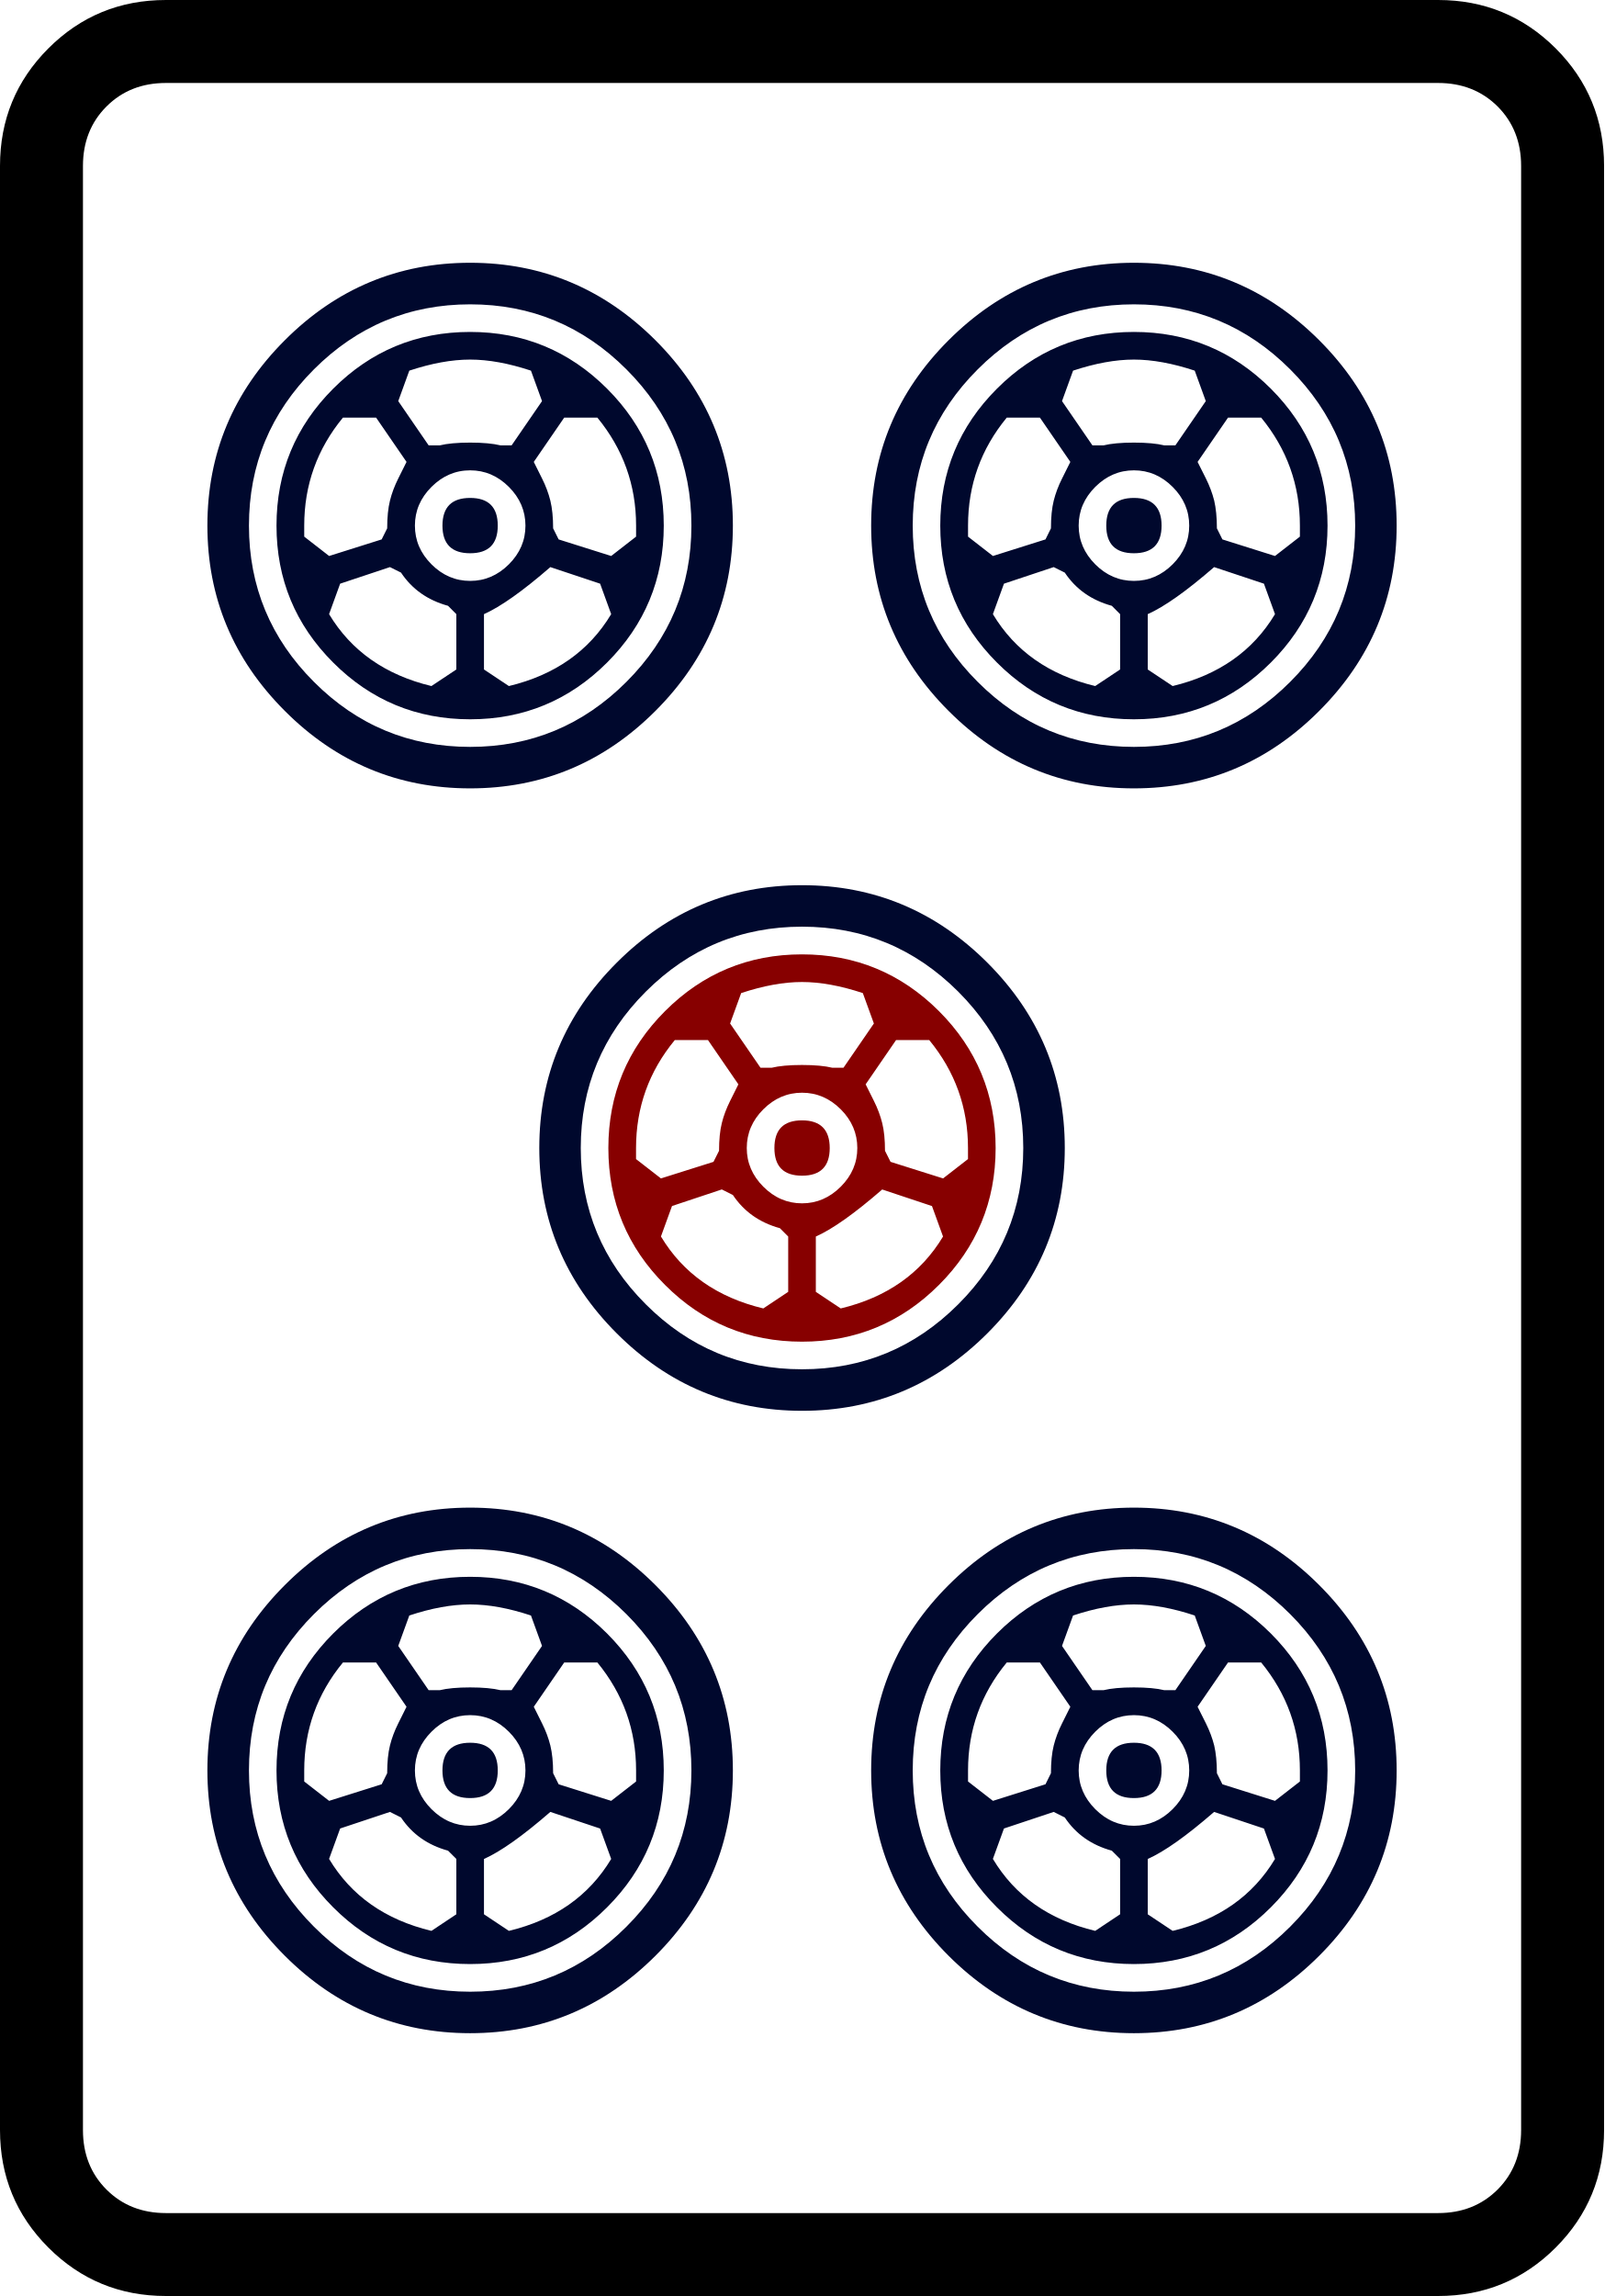
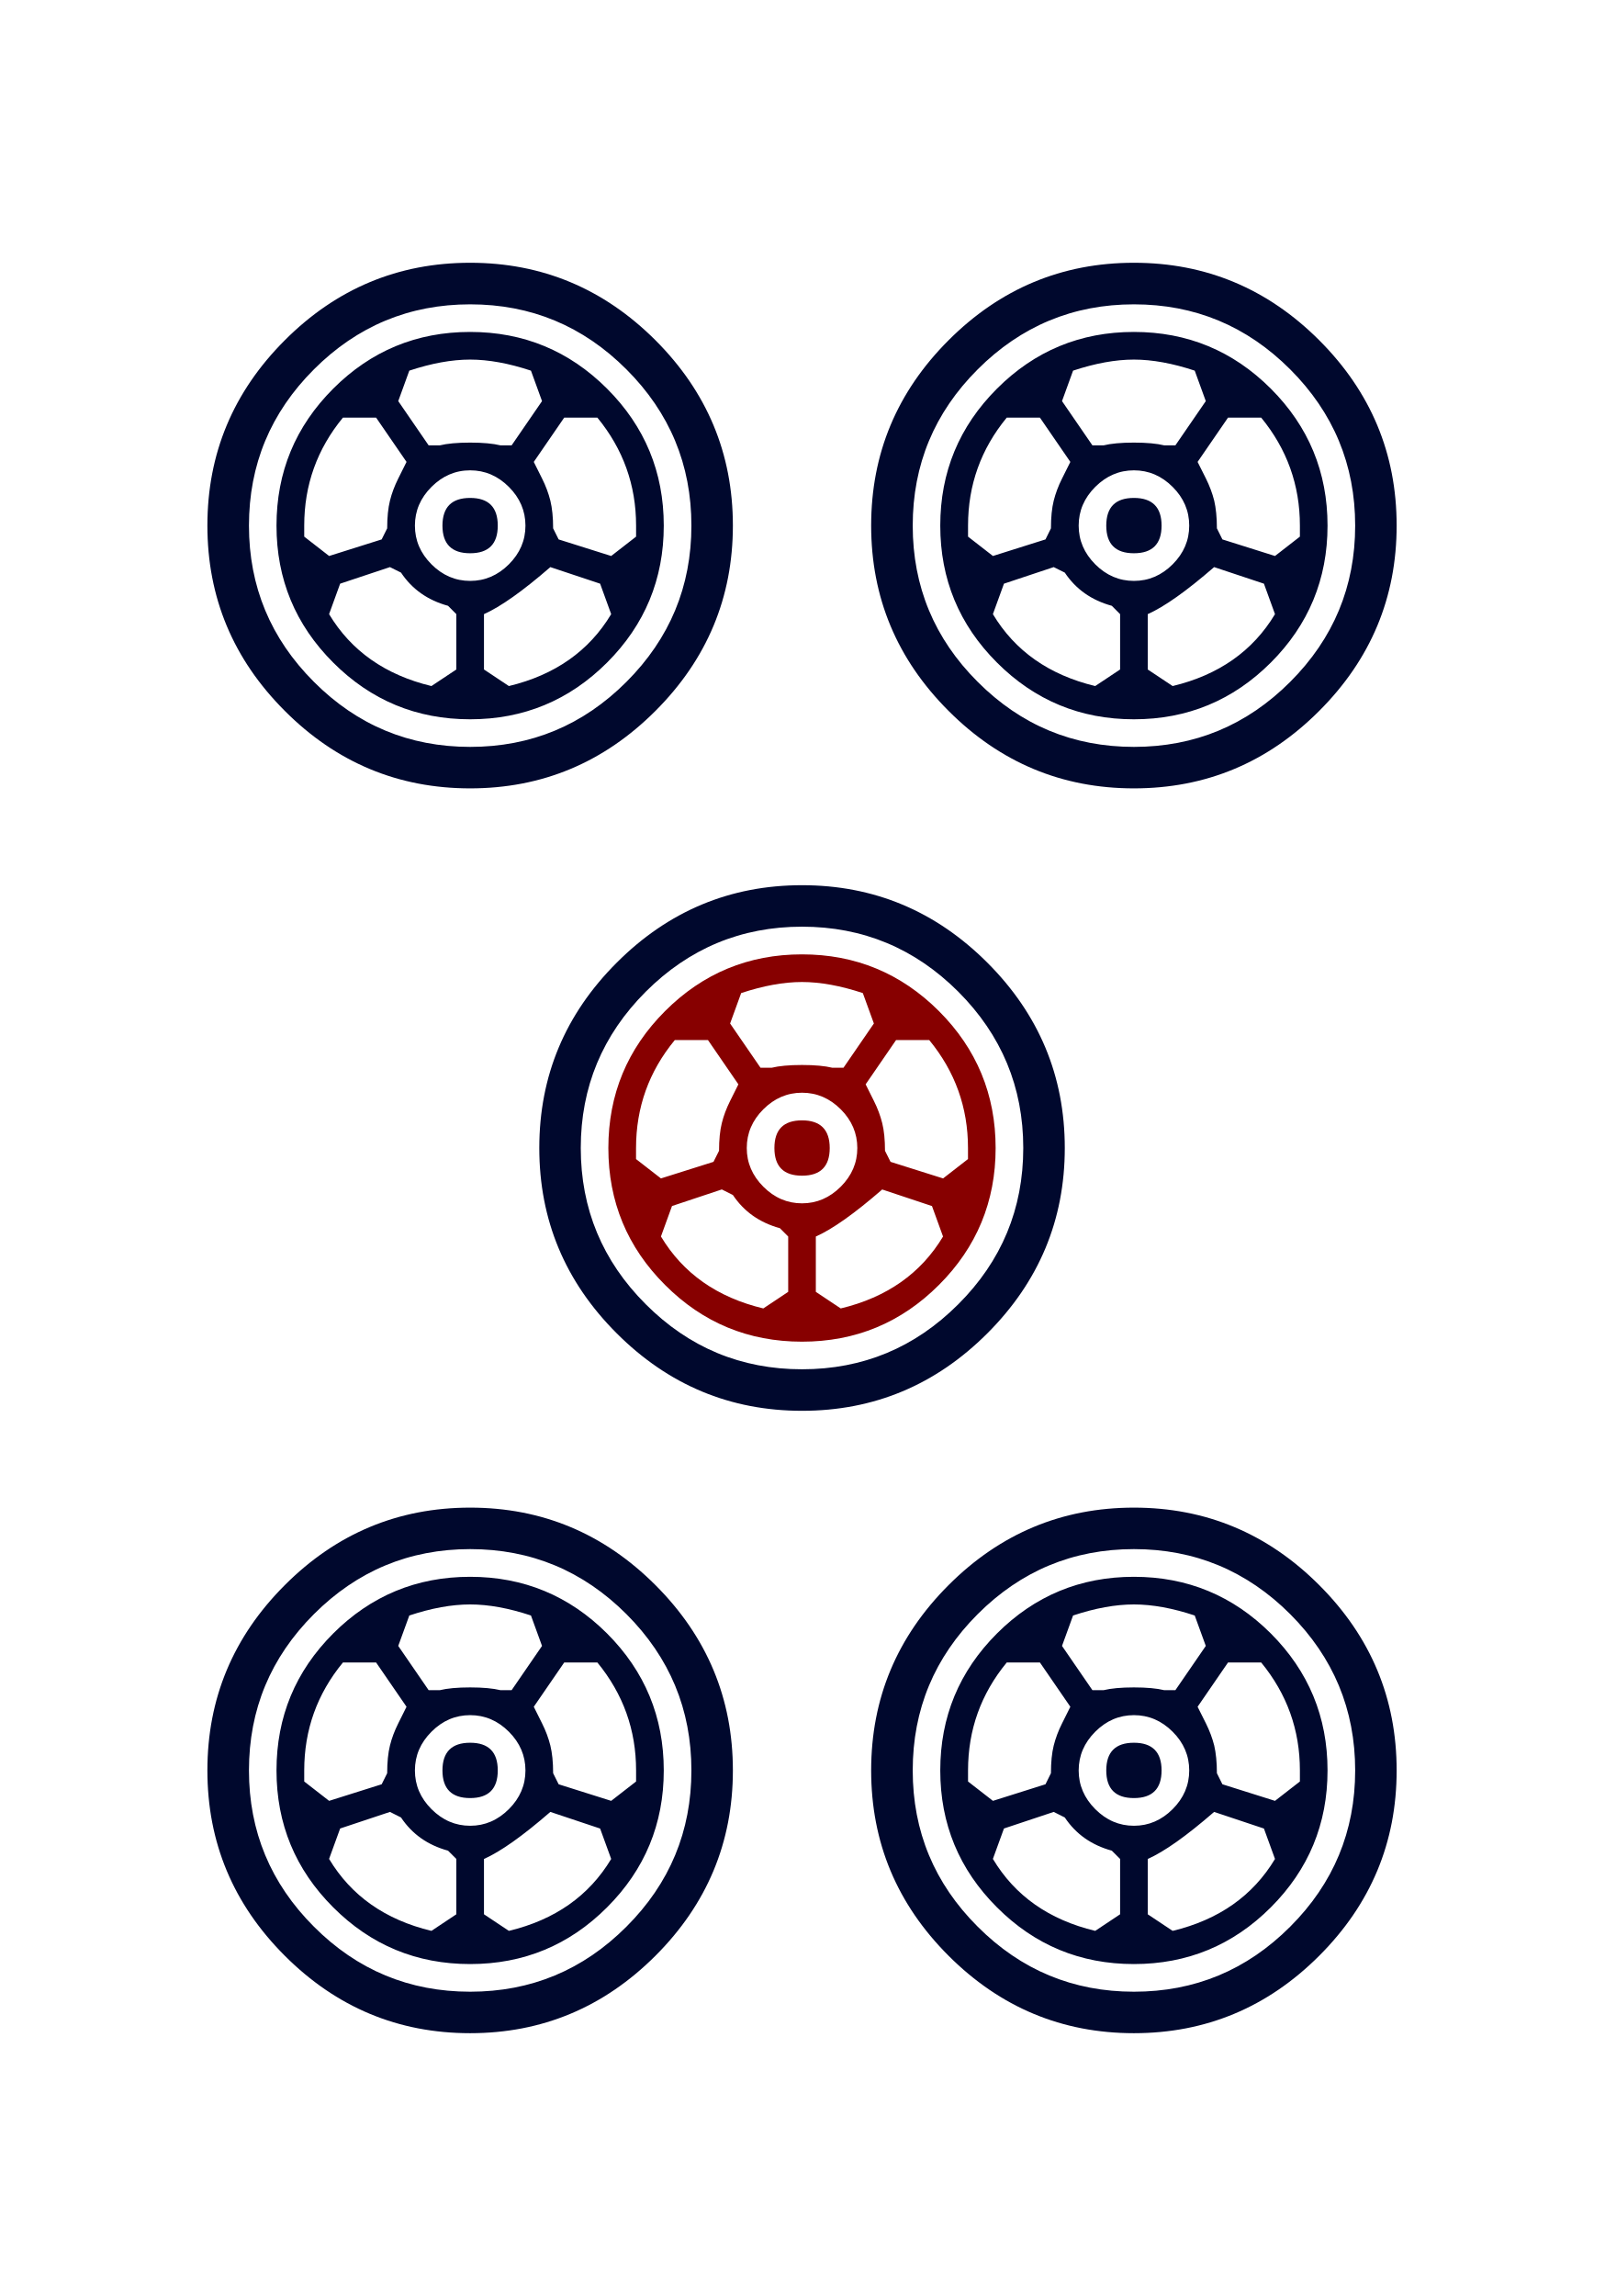
<svg xmlns="http://www.w3.org/2000/svg" version="1.1" id="图层_1" x="0px" y="0px" width="139.764" height="200" viewBox="0 0 139.764 200" enable-background="new 0 0 714 341" xml:space="preserve">
  <defs id="defs619" />
  <g transform="matrix(4.033234,0,0,4.033234,-683.6291,-611.5028)" id="g1683">
-     <path id="path142" d="m 204.151,155.2 v 42.419 c 0,0.995 -0.349,1.842 -1.045,2.539 -0.697,0.697 -1.544,1.046 -2.54,1.046 h -27.483 c -0.996,0 -1.842,-0.349 -2.539,-1.046 -0.697,-0.697 -1.045,-1.544 -1.045,-2.539 V 155.2 c 0,-0.995 0.348,-1.842 1.045,-2.539 0.697,-0.697 1.543,-1.045 2.539,-1.045 h 27.483 c 0.996,0 1.842,0.349 2.54,1.045 0.696,0.697 1.045,1.544 1.045,2.539 z m -3.585,-1.792 h -27.483 c -0.518,0 -0.946,0.17 -1.284,0.508 -0.339,0.339 -0.508,0.768 -0.508,1.285 v 42.419 c 0,0.517 0.169,0.946 0.508,1.285 0.338,0.338 0.766,0.508 1.284,0.508 h 27.483 c 0.518,0 0.946,-0.17 1.285,-0.508 0.338,-0.339 0.508,-0.768 0.508,-1.285 V 155.2 c 0,-0.517 -0.17,-0.946 -0.508,-1.285 -0.339,-0.337 -0.768,-0.507 -1.285,-0.507 z" />
+     <path fill="none" id="path142" d="m 204.151,155.2 v 42.419 c 0,0.995 -0.349,1.842 -1.045,2.539 -0.697,0.697 -1.544,1.046 -2.54,1.046 h -27.483 c -0.996,0 -1.842,-0.349 -2.539,-1.046 -0.697,-0.697 -1.045,-1.544 -1.045,-2.539 V 155.2 c 0,-0.995 0.348,-1.842 1.045,-2.539 0.697,-0.697 1.543,-1.045 2.539,-1.045 h 27.483 c 0.996,0 1.842,0.349 2.54,1.045 0.696,0.697 1.045,1.544 1.045,2.539 z m -3.585,-1.792 h -27.483 c -0.518,0 -0.946,0.17 -1.284,0.508 -0.339,0.339 -0.508,0.768 -0.508,1.285 v 42.419 c 0,0.517 0.169,0.946 0.508,1.285 0.338,0.338 0.766,0.508 1.284,0.508 h 27.483 c 0.518,0 0.946,-0.17 1.285,-0.508 0.338,-0.339 0.508,-0.768 0.508,-1.285 V 155.2 c 0,-0.517 -0.17,-0.946 -0.508,-1.285 -0.339,-0.337 -0.768,-0.507 -1.285,-0.507 z" />
    <path style="fill:#00082d" id="path144" d="m 190.828,172.407 c 1.115,1.115 1.673,2.449 1.673,4.003 0,1.553 -0.558,2.888 -1.673,4.003 -1.116,1.115 -2.45,1.673 -4.003,1.673 -1.553,0 -2.888,-0.558 -4.003,-1.673 -1.116,-1.115 -1.673,-2.45 -1.673,-4.003 0,-1.554 0.557,-2.888 1.673,-4.003 1.115,-1.115 2.45,-1.673 4.003,-1.673 1.553,0 2.887,0.558 4.003,1.673 z m -0.628,7.378 c 0.936,-0.935 1.404,-2.061 1.404,-3.375 0,-1.315 -0.469,-2.439 -1.404,-3.376 -0.936,-0.935 -2.061,-1.404 -3.375,-1.404 -1.314,0 -2.44,0.469 -3.376,1.404 -0.936,0.937 -1.404,2.061 -1.404,3.376 0,1.314 0.468,2.44 1.404,3.375 0.936,0.937 2.062,1.404 3.376,1.404 1.314,0 2.439,-0.467 3.375,-1.404 z" />
    <path style="fill:#870000" id="path146" d="m 189.782,173.453 c 0.816,0.816 1.225,1.803 1.225,2.958 0,1.155 -0.409,2.142 -1.225,2.957 -0.817,0.817 -1.803,1.225 -2.958,1.225 -1.156,0 -2.142,-0.408 -2.958,-1.225 -0.817,-0.815 -1.225,-1.802 -1.225,-2.957 0,-1.155 0.408,-2.141 1.225,-2.958 0.816,-0.816 1.802,-1.225 2.958,-1.225 1.155,0 2.141,0.409 2.958,1.225 z m -4.75,3.017 c 0,-0.239 0.02,-0.438 0.06,-0.598 0.039,-0.158 0.099,-0.318 0.179,-0.478 0.079,-0.159 0.139,-0.278 0.179,-0.359 l -0.657,-0.956 h -0.717 c -0.559,0.678 -0.837,1.455 -0.837,2.331 v 0.239 l 0.538,0.418 1.135,-0.358 z m 0.956,3.405 0.538,-0.358 v -1.195 l -0.179,-0.18 c -0.438,-0.12 -0.776,-0.358 -1.016,-0.717 l -0.239,-0.12 -1.076,0.358 -0.239,0.658 c 0.479,0.798 1.215,1.315 2.211,1.554 z m -0.478,-6.811 -0.239,0.657 0.657,0.956 h 0.239 c 0.159,-0.039 0.378,-0.06 0.657,-0.06 0.278,0 0.498,0.021 0.657,0.06 h 0.239 l 0.657,-0.956 -0.239,-0.657 c -0.478,-0.158 -0.917,-0.239 -1.314,-0.239 -0.398,0 -0.836,0.081 -1.314,0.239 z m 2.151,4.182 c 0.239,-0.239 0.358,-0.517 0.358,-0.836 0,-0.318 -0.12,-0.598 -0.358,-0.836 -0.238,-0.238 -0.518,-0.358 -0.836,-0.358 -0.319,0 -0.597,0.12 -0.836,0.358 -0.239,0.239 -0.358,0.518 -0.358,0.836 0,0.319 0.12,0.597 0.358,0.836 0.239,0.239 0.517,0.359 0.836,0.359 0.318,0 0.597,-0.12 0.836,-0.359 z m -0.836,-1.433 c 0.397,0 0.598,0.2 0.598,0.598 0,0.398 -0.2,0.597 -0.598,0.597 -0.398,0 -0.597,-0.199 -0.597,-0.597 0,-0.399 0.198,-0.598 0.597,-0.598 z m 1.732,1.493 c -0.597,0.518 -1.075,0.857 -1.434,1.016 v 1.195 l 0.538,0.358 c 0.995,-0.239 1.732,-0.756 2.21,-1.553 l -0.239,-0.658 z m 0.06,-0.836 0.12,0.239 1.135,0.358 0.538,-0.418 v -0.239 c 0,-0.876 -0.279,-1.652 -0.837,-2.331 h -0.717 l -0.657,0.956 c 0.039,0.081 0.099,0.2 0.179,0.359 0.08,0.159 0.139,0.319 0.179,0.478 0.04,0.16 0.06,0.359 0.06,0.598 z" />
    <path style="fill:#00082d" id="path148" d="m 183.658,158.964 c 1.115,1.115 1.673,2.449 1.673,4.003 0,1.553 -0.558,2.888 -1.673,4.003 -1.116,1.116 -2.45,1.673 -4.003,1.673 -1.554,0 -2.889,-0.557 -4.003,-1.673 -1.116,-1.115 -1.673,-2.45 -1.673,-4.003 0,-1.554 0.557,-2.888 1.673,-4.003 1.114,-1.115 2.449,-1.673 4.003,-1.673 1.553,0 2.887,0.559 4.003,1.673 z m 0,26.886 c 1.115,1.115 1.673,2.449 1.673,4.003 0,1.553 -0.558,2.888 -1.673,4.003 -1.116,1.114 -2.45,1.672 -4.003,1.672 -1.554,0 -2.889,-0.558 -4.003,-1.672 -1.116,-1.115 -1.673,-2.45 -1.673,-4.003 0,-1.554 0.557,-2.888 1.673,-4.003 1.114,-1.115 2.449,-1.673 4.003,-1.673 1.553,0 2.887,0.558 4.003,1.673 z m -0.627,-19.507 c 0.936,-0.936 1.404,-2.061 1.404,-3.375 0,-1.315 -0.468,-2.439 -1.404,-3.375 -0.936,-0.936 -2.061,-1.404 -3.375,-1.404 -1.314,0 -2.44,0.469 -3.375,1.404 -0.937,0.936 -1.404,2.061 -1.404,3.375 0,1.314 0.468,2.44 1.404,3.375 0.935,0.937 2.061,1.404 3.375,1.404 1.314,0 2.439,-0.468 3.375,-1.404 z m 0,26.885 c 0.936,-0.935 1.404,-2.061 1.404,-3.375 0,-1.315 -0.468,-2.439 -1.404,-3.376 -0.936,-0.935 -2.061,-1.404 -3.375,-1.404 -1.314,0 -2.44,0.469 -3.375,1.404 -0.937,0.937 -1.404,2.061 -1.404,3.376 0,1.314 0.468,2.44 1.404,3.375 0.935,0.937 2.061,1.404 3.375,1.404 1.314,0 2.439,-0.467 3.375,-1.404 z m -0.418,-33.218 c 0.816,0.816 1.225,1.803 1.225,2.958 0,1.155 -0.409,2.142 -1.225,2.958 -0.817,0.816 -1.803,1.225 -2.958,1.225 -1.156,0 -2.142,-0.408 -2.958,-1.225 -0.817,-0.816 -1.225,-1.802 -1.225,-2.958 0,-1.155 0.408,-2.141 1.225,-2.958 0.816,-0.816 1.802,-1.225 2.958,-1.225 1.155,0 2.141,0.409 2.958,1.225 z m 0,26.885 c 0.816,0.817 1.225,1.803 1.225,2.958 0,1.155 -0.409,2.141 -1.225,2.957 -0.817,0.817 -1.803,1.225 -2.958,1.225 -1.156,0 -2.142,-0.408 -2.958,-1.225 -0.817,-0.816 -1.225,-1.802 -1.225,-2.957 0,-1.155 0.408,-2.141 1.225,-2.958 0.816,-0.815 1.802,-1.224 2.958,-1.224 1.155,0 2.141,0.409 2.958,1.224 z m -4.75,-23.868 c 0,-0.239 0.02,-0.438 0.06,-0.598 0.039,-0.158 0.099,-0.318 0.179,-0.478 0.08,-0.159 0.14,-0.278 0.179,-0.359 l -0.657,-0.956 h -0.717 c -0.558,0.678 -0.836,1.455 -0.836,2.331 v 0.239 l 0.538,0.418 1.135,-0.358 z m 0,26.886 c 0,-0.239 0.02,-0.438 0.06,-0.598 0.039,-0.158 0.099,-0.318 0.179,-0.478 0.08,-0.159 0.14,-0.278 0.179,-0.359 l -0.657,-0.956 h -0.717 c -0.558,0.678 -0.836,1.455 -0.836,2.331 v 0.239 l 0.538,0.418 1.135,-0.358 z m 0.956,-23.48 0.538,-0.358 v -1.195 l -0.179,-0.18 c -0.439,-0.12 -0.777,-0.358 -1.016,-0.717 l -0.239,-0.119 -1.076,0.358 -0.239,0.658 c 0.478,0.796 1.215,1.313 2.211,1.553 z m 0,26.885 0.538,-0.358 v -1.195 l -0.179,-0.179 c -0.439,-0.12 -0.777,-0.358 -1.016,-0.717 l -0.239,-0.12 -1.076,0.358 -0.239,0.657 c 0.478,0.798 1.215,1.315 2.211,1.554 z m -0.478,-33.697 -0.239,0.658 0.657,0.956 h 0.239 c 0.159,-0.039 0.378,-0.06 0.657,-0.06 0.278,0 0.498,0.021 0.657,0.06 h 0.239 l 0.657,-0.956 -0.239,-0.658 c -0.478,-0.158 -0.917,-0.239 -1.314,-0.239 -0.398,0 -0.836,0.081 -1.314,0.239 z m 0,26.886 -0.239,0.657 0.657,0.956 h 0.239 c 0.159,-0.039 0.378,-0.06 0.657,-0.06 0.278,0 0.498,0.021 0.657,0.06 h 0.239 l 0.657,-0.956 -0.239,-0.657 c -0.478,-0.159 -0.917,-0.239 -1.314,-0.239 -0.398,0 -0.836,0.08 -1.314,0.239 z m 2.151,-22.703 c 0.239,-0.239 0.358,-0.517 0.358,-0.836 0,-0.318 -0.12,-0.598 -0.358,-0.836 -0.239,-0.239 -0.518,-0.358 -0.836,-0.358 -0.319,0 -0.598,0.12 -0.836,0.358 -0.239,0.239 -0.358,0.518 -0.358,0.836 0,0.319 0.119,0.597 0.358,0.836 0.239,0.239 0.517,0.358 0.836,0.358 0.318,0 0.596,-0.119 0.836,-0.358 z m 0,26.885 c 0.239,-0.239 0.358,-0.517 0.358,-0.836 0,-0.318 -0.12,-0.598 -0.358,-0.836 -0.239,-0.239 -0.518,-0.358 -0.836,-0.358 -0.319,0 -0.598,0.119 -0.836,0.358 -0.239,0.239 -0.358,0.518 -0.358,0.836 0,0.319 0.119,0.597 0.358,0.836 0.239,0.239 0.517,0.359 0.836,0.359 0.318,0 0.596,-0.12 0.836,-0.359 z m -0.837,-28.319 c 0.398,0 0.597,0.2 0.597,0.598 0,0.398 -0.199,0.597 -0.597,0.597 -0.398,0 -0.598,-0.199 -0.598,-0.597 0.001,-0.399 0.2,-0.598 0.598,-0.598 z m 0,26.885 c 0.398,0 0.597,0.2 0.597,0.598 0,0.398 -0.199,0.597 -0.597,0.597 -0.398,0 -0.598,-0.199 -0.598,-0.597 0,-0.398 0.2,-0.598 0.598,-0.598 z m 1.733,-25.391 c -0.597,0.518 -1.075,0.856 -1.434,1.016 v 1.195 l 0.538,0.358 c 0.995,-0.239 1.732,-0.756 2.21,-1.553 l -0.239,-0.658 z m 0,26.885 c -0.597,0.518 -1.075,0.857 -1.434,1.016 v 1.195 l 0.538,0.358 c 0.995,-0.239 1.732,-0.756 2.21,-1.553 l -0.239,-0.657 z m 0.06,-27.722 0.119,0.239 1.135,0.358 0.538,-0.418 v -0.239 c 0,-0.875 -0.279,-1.652 -0.836,-2.331 h -0.717 l -0.657,0.956 c 0.04,0.081 0.099,0.2 0.179,0.359 0.08,0.159 0.139,0.319 0.179,0.478 0.039,0.16 0.06,0.359 0.06,0.598 z m 0,26.886 0.119,0.239 1.135,0.358 0.538,-0.418 v -0.239 c 0,-0.876 -0.279,-1.652 -0.836,-2.331 h -0.717 l -0.657,0.956 c 0.04,0.081 0.099,0.2 0.179,0.359 0.08,0.159 0.139,0.319 0.179,0.478 0.039,0.16 0.06,0.358 0.06,0.598 z m 16.549,-30.949 c 1.115,1.115 1.673,2.449 1.673,4.003 0,1.553 -0.558,2.888 -1.673,4.003 -1.115,1.116 -2.449,1.673 -4.003,1.673 -1.553,0 -2.888,-0.557 -4.003,-1.673 -1.116,-1.115 -1.673,-2.45 -1.673,-4.003 0,-1.554 0.557,-2.888 1.673,-4.003 1.115,-1.115 2.45,-1.673 4.003,-1.673 1.554,0 2.888,0.559 4.003,1.673 z m 0,26.886 c 1.115,1.115 1.673,2.449 1.673,4.003 0,1.553 -0.558,2.888 -1.673,4.003 -1.115,1.114 -2.449,1.672 -4.003,1.672 -1.553,0 -2.888,-0.558 -4.003,-1.672 -1.116,-1.115 -1.673,-2.45 -1.673,-4.003 0,-1.554 0.557,-2.888 1.673,-4.003 1.115,-1.115 2.45,-1.673 4.003,-1.673 1.554,0 2.888,0.558 4.003,1.673 z m -0.627,-19.507 c 0.936,-0.936 1.404,-2.061 1.404,-3.375 0,-1.315 -0.469,-2.439 -1.404,-3.375 -0.936,-0.936 -2.061,-1.404 -3.375,-1.404 -1.314,0 -2.44,0.469 -3.375,1.404 -0.937,0.936 -1.404,2.061 -1.404,3.375 0,1.314 0.467,2.44 1.404,3.375 0.936,0.937 2.061,1.404 3.375,1.404 1.314,0 2.439,-0.468 3.375,-1.404 z m 0,26.885 c 0.936,-0.935 1.404,-2.061 1.404,-3.375 0,-1.315 -0.469,-2.439 -1.404,-3.376 -0.936,-0.935 -2.061,-1.404 -3.375,-1.404 -1.314,0 -2.44,0.469 -3.375,1.404 -0.937,0.937 -1.404,2.061 -1.404,3.376 0,1.314 0.467,2.44 1.404,3.375 0.936,0.937 2.061,1.404 3.375,1.404 1.314,0 2.439,-0.467 3.375,-1.404 z m -0.418,-33.218 c 0.816,0.816 1.225,1.803 1.225,2.958 0,1.155 -0.409,2.142 -1.225,2.958 -0.817,0.816 -1.803,1.225 -2.958,1.225 -1.156,0 -2.142,-0.408 -2.958,-1.225 -0.817,-0.816 -1.225,-1.802 -1.225,-2.958 0,-1.155 0.408,-2.141 1.225,-2.958 0.816,-0.816 1.802,-1.225 2.958,-1.225 1.155,0 2.141,0.409 2.958,1.225 z m 0,26.885 c 0.816,0.817 1.225,1.803 1.225,2.958 0,1.155 -0.409,2.141 -1.225,2.957 -0.817,0.817 -1.803,1.225 -2.958,1.225 -1.156,0 -2.142,-0.408 -2.958,-1.225 -0.817,-0.816 -1.225,-1.802 -1.225,-2.957 0,-1.155 0.408,-2.141 1.225,-2.958 0.816,-0.815 1.802,-1.224 2.958,-1.224 1.155,0 2.141,0.409 2.958,1.224 z m -4.75,-23.868 c 0,-0.239 0.02,-0.438 0.06,-0.598 0.04,-0.158 0.099,-0.318 0.18,-0.478 0.079,-0.159 0.139,-0.278 0.179,-0.359 l -0.657,-0.956 h -0.717 c -0.558,0.678 -0.836,1.455 -0.836,2.331 v 0.239 l 0.538,0.418 1.135,-0.358 z m 0,26.886 c 0,-0.239 0.02,-0.438 0.06,-0.598 0.04,-0.158 0.099,-0.318 0.18,-0.478 0.079,-0.159 0.139,-0.278 0.179,-0.359 l -0.657,-0.956 h -0.717 c -0.558,0.678 -0.836,1.455 -0.836,2.331 v 0.239 l 0.538,0.418 1.135,-0.358 z m 0.956,-23.48 0.538,-0.358 v -1.195 l -0.179,-0.18 c -0.438,-0.12 -0.777,-0.358 -1.016,-0.717 l -0.239,-0.119 -1.075,0.358 -0.239,0.658 c 0.477,0.796 1.214,1.313 2.21,1.553 z m 0,26.885 0.538,-0.358 v -1.195 l -0.179,-0.179 c -0.438,-0.12 -0.777,-0.358 -1.016,-0.717 l -0.239,-0.12 -1.075,0.358 -0.239,0.657 c 0.477,0.798 1.214,1.315 2.21,1.554 z m -0.478,-33.697 -0.239,0.658 0.657,0.956 h 0.239 c 0.159,-0.039 0.378,-0.06 0.657,-0.06 0.278,0 0.498,0.021 0.657,0.06 h 0.239 l 0.657,-0.956 -0.239,-0.658 c -0.478,-0.158 -0.917,-0.239 -1.314,-0.239 -0.398,0 -0.836,0.081 -1.314,0.239 z m 0,26.886 -0.239,0.657 0.657,0.956 h 0.239 c 0.159,-0.039 0.378,-0.06 0.657,-0.06 0.278,0 0.498,0.021 0.657,0.06 h 0.239 l 0.657,-0.956 -0.239,-0.657 c -0.478,-0.159 -0.917,-0.239 -1.314,-0.239 -0.398,0 -0.836,0.08 -1.314,0.239 z m 2.151,-22.703 c 0.239,-0.239 0.358,-0.517 0.358,-0.836 0,-0.318 -0.119,-0.598 -0.358,-0.836 -0.239,-0.239 -0.518,-0.358 -0.836,-0.358 -0.319,0 -0.597,0.12 -0.836,0.358 -0.239,0.239 -0.358,0.518 -0.358,0.836 0,0.319 0.12,0.597 0.358,0.836 0.239,0.239 0.517,0.358 0.836,0.358 0.318,0 0.597,-0.119 0.836,-0.358 z m 0,26.885 c 0.239,-0.239 0.358,-0.517 0.358,-0.836 0,-0.318 -0.119,-0.598 -0.358,-0.836 -0.239,-0.239 -0.518,-0.358 -0.836,-0.358 -0.319,0 -0.597,0.119 -0.836,0.358 -0.239,0.239 -0.358,0.518 -0.358,0.836 0,0.319 0.12,0.597 0.358,0.836 0.239,0.239 0.517,0.359 0.836,0.359 0.318,0 0.597,-0.12 0.836,-0.359 z m -0.837,-28.319 c 0.397,0 0.598,0.2 0.598,0.598 0,0.398 -0.2,0.597 -0.598,0.597 -0.398,0 -0.597,-0.199 -0.597,-0.597 0,-0.399 0.199,-0.598 0.597,-0.598 z m 0,26.885 c 0.397,0 0.598,0.2 0.598,0.598 0,0.398 -0.2,0.597 -0.598,0.597 -0.398,0 -0.597,-0.199 -0.597,-0.597 0,-0.398 0.199,-0.598 0.597,-0.598 z m 1.733,-25.391 c -0.597,0.518 -1.075,0.856 -1.434,1.016 v 1.195 l 0.538,0.358 c 0.995,-0.239 1.733,-0.756 2.211,-1.553 l -0.239,-0.658 z m 0,26.885 c -0.597,0.518 -1.075,0.857 -1.434,1.016 v 1.195 l 0.538,0.358 c 0.995,-0.239 1.733,-0.756 2.211,-1.553 l -0.239,-0.657 z m 0.06,-27.722 0.119,0.239 1.136,0.358 0.538,-0.418 v -0.239 c 0,-0.875 -0.279,-1.652 -0.836,-2.331 h -0.717 l -0.657,0.956 c 0.04,0.081 0.099,0.2 0.18,0.359 0.079,0.159 0.139,0.319 0.179,0.478 0.037,0.16 0.058,0.359 0.058,0.598 z m 0,26.886 0.119,0.239 1.136,0.358 0.538,-0.418 v -0.239 c 0,-0.876 -0.279,-1.652 -0.836,-2.331 h -0.717 l -0.657,0.956 c 0.04,0.081 0.099,0.2 0.18,0.359 0.079,0.159 0.139,0.319 0.179,0.478 0.037,0.16 0.058,0.358 0.058,0.598 z" />
  </g>
</svg>
